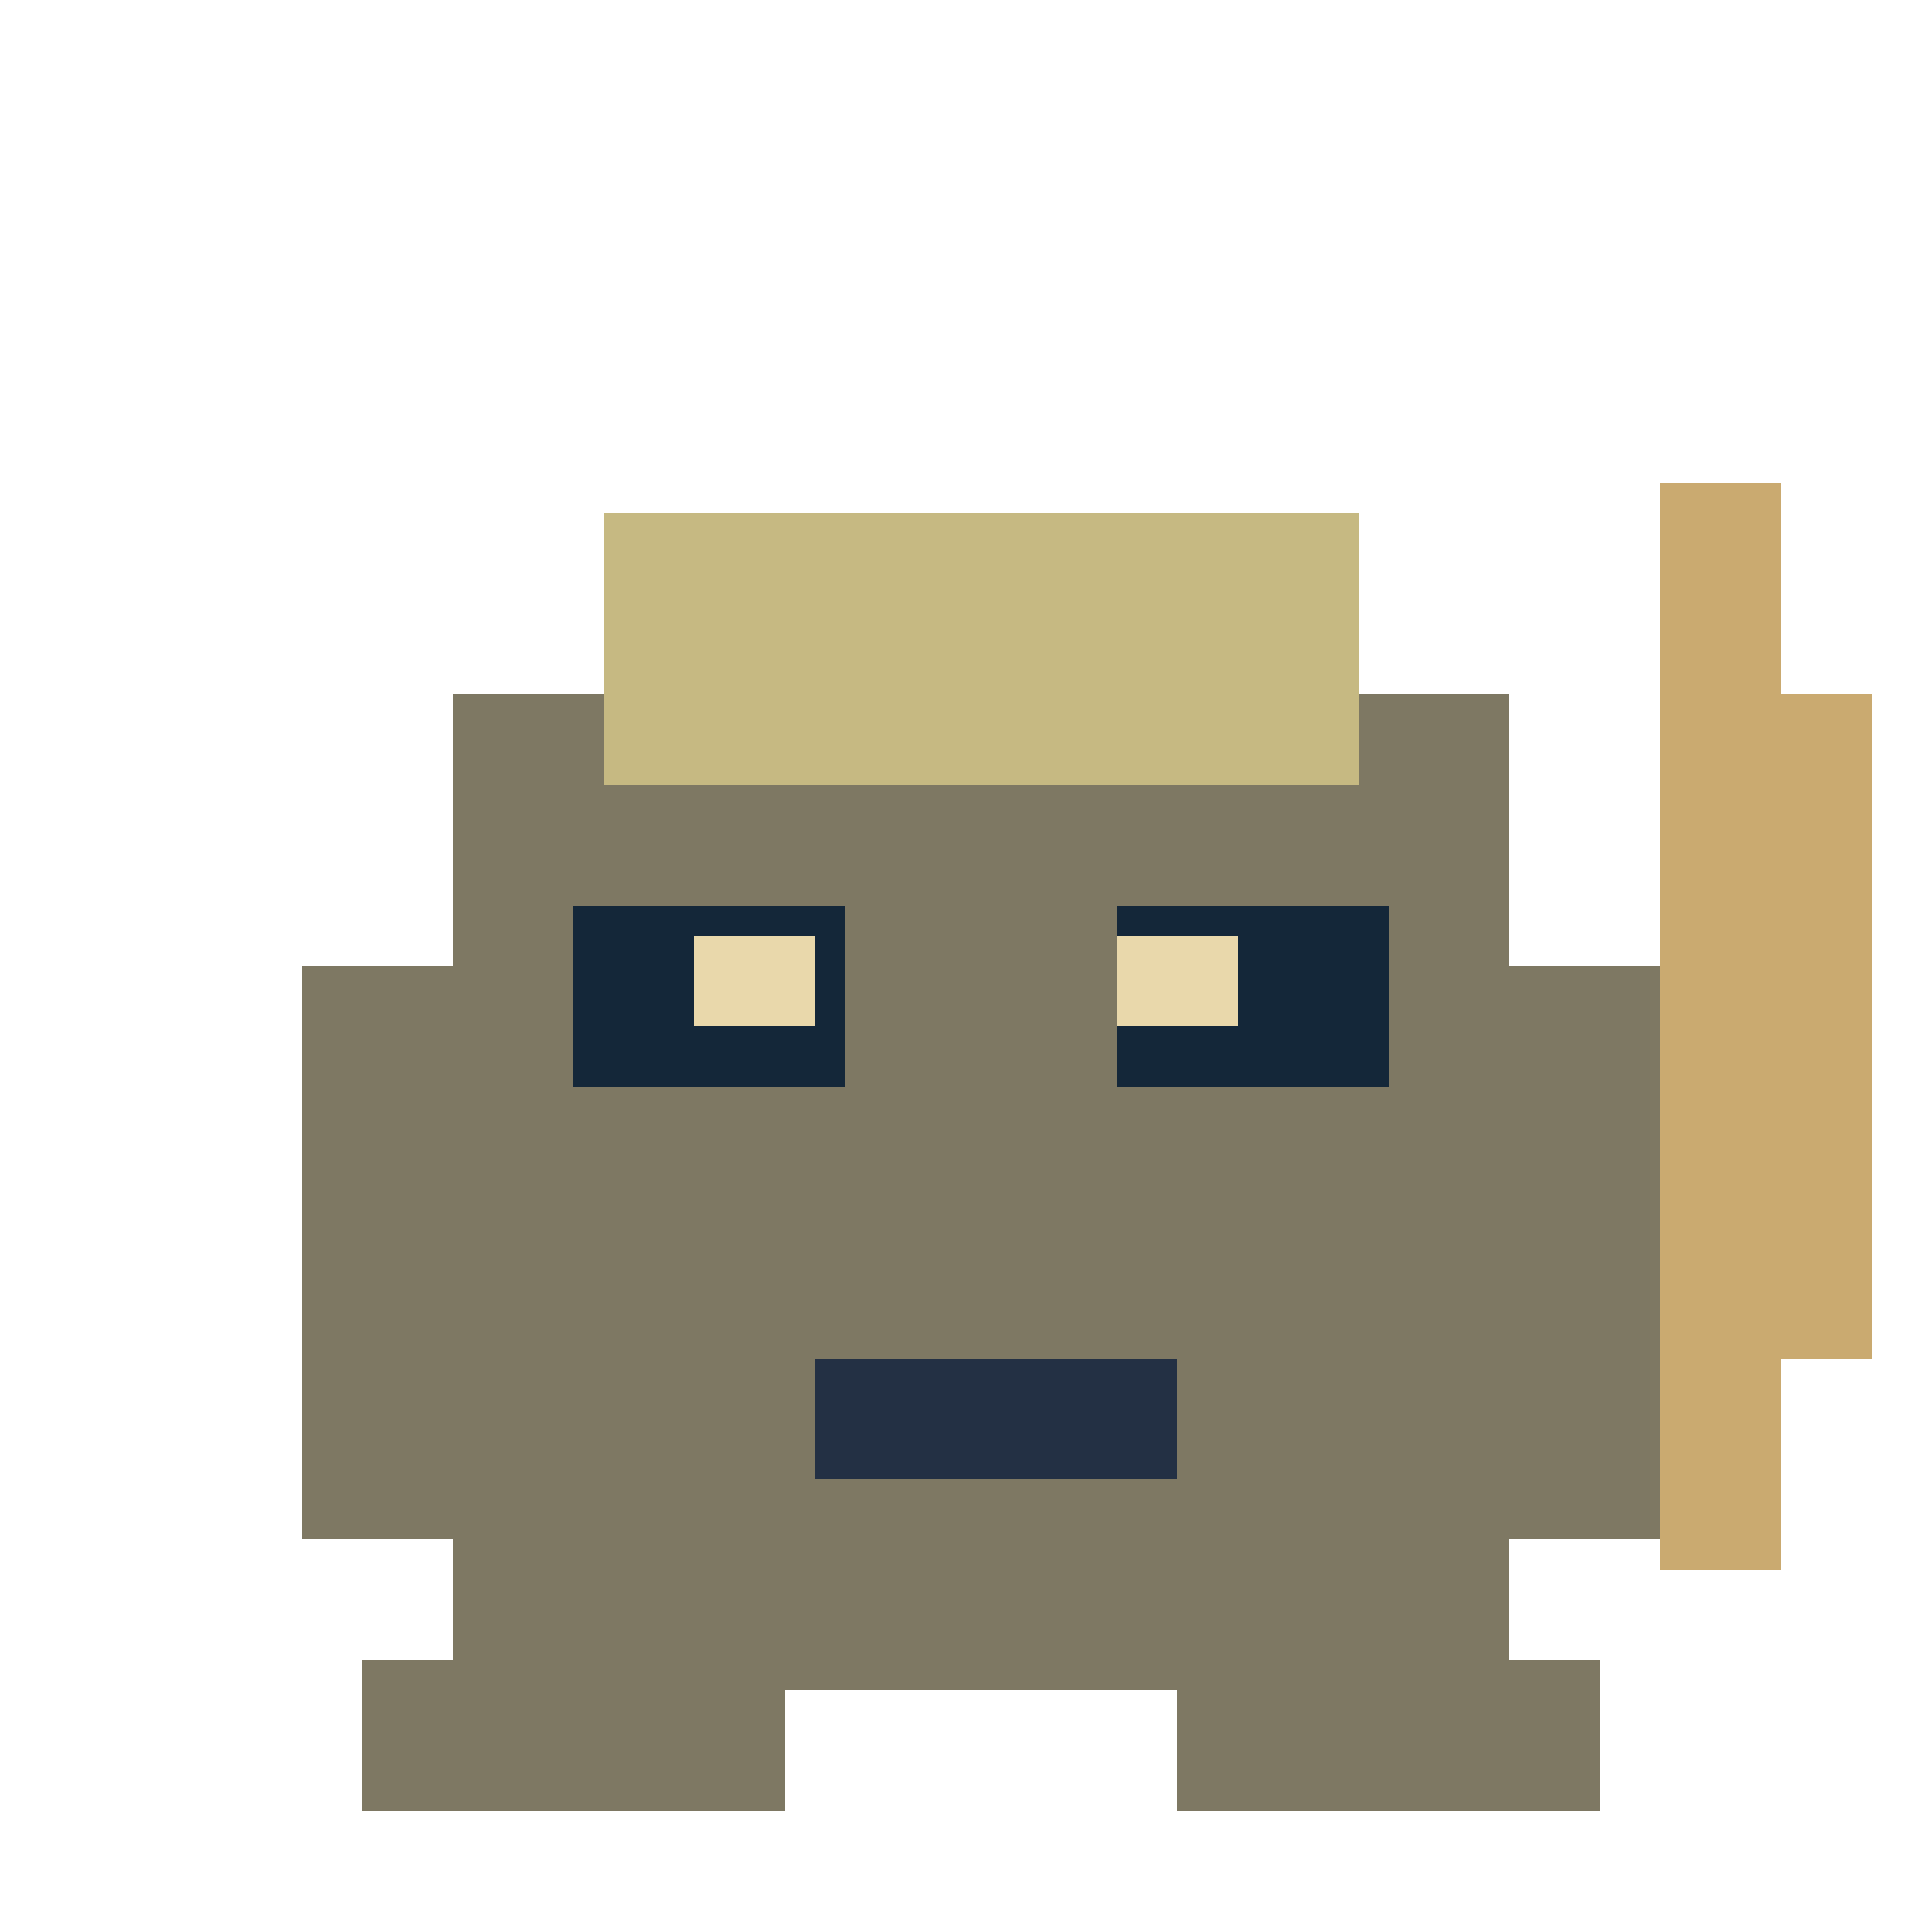
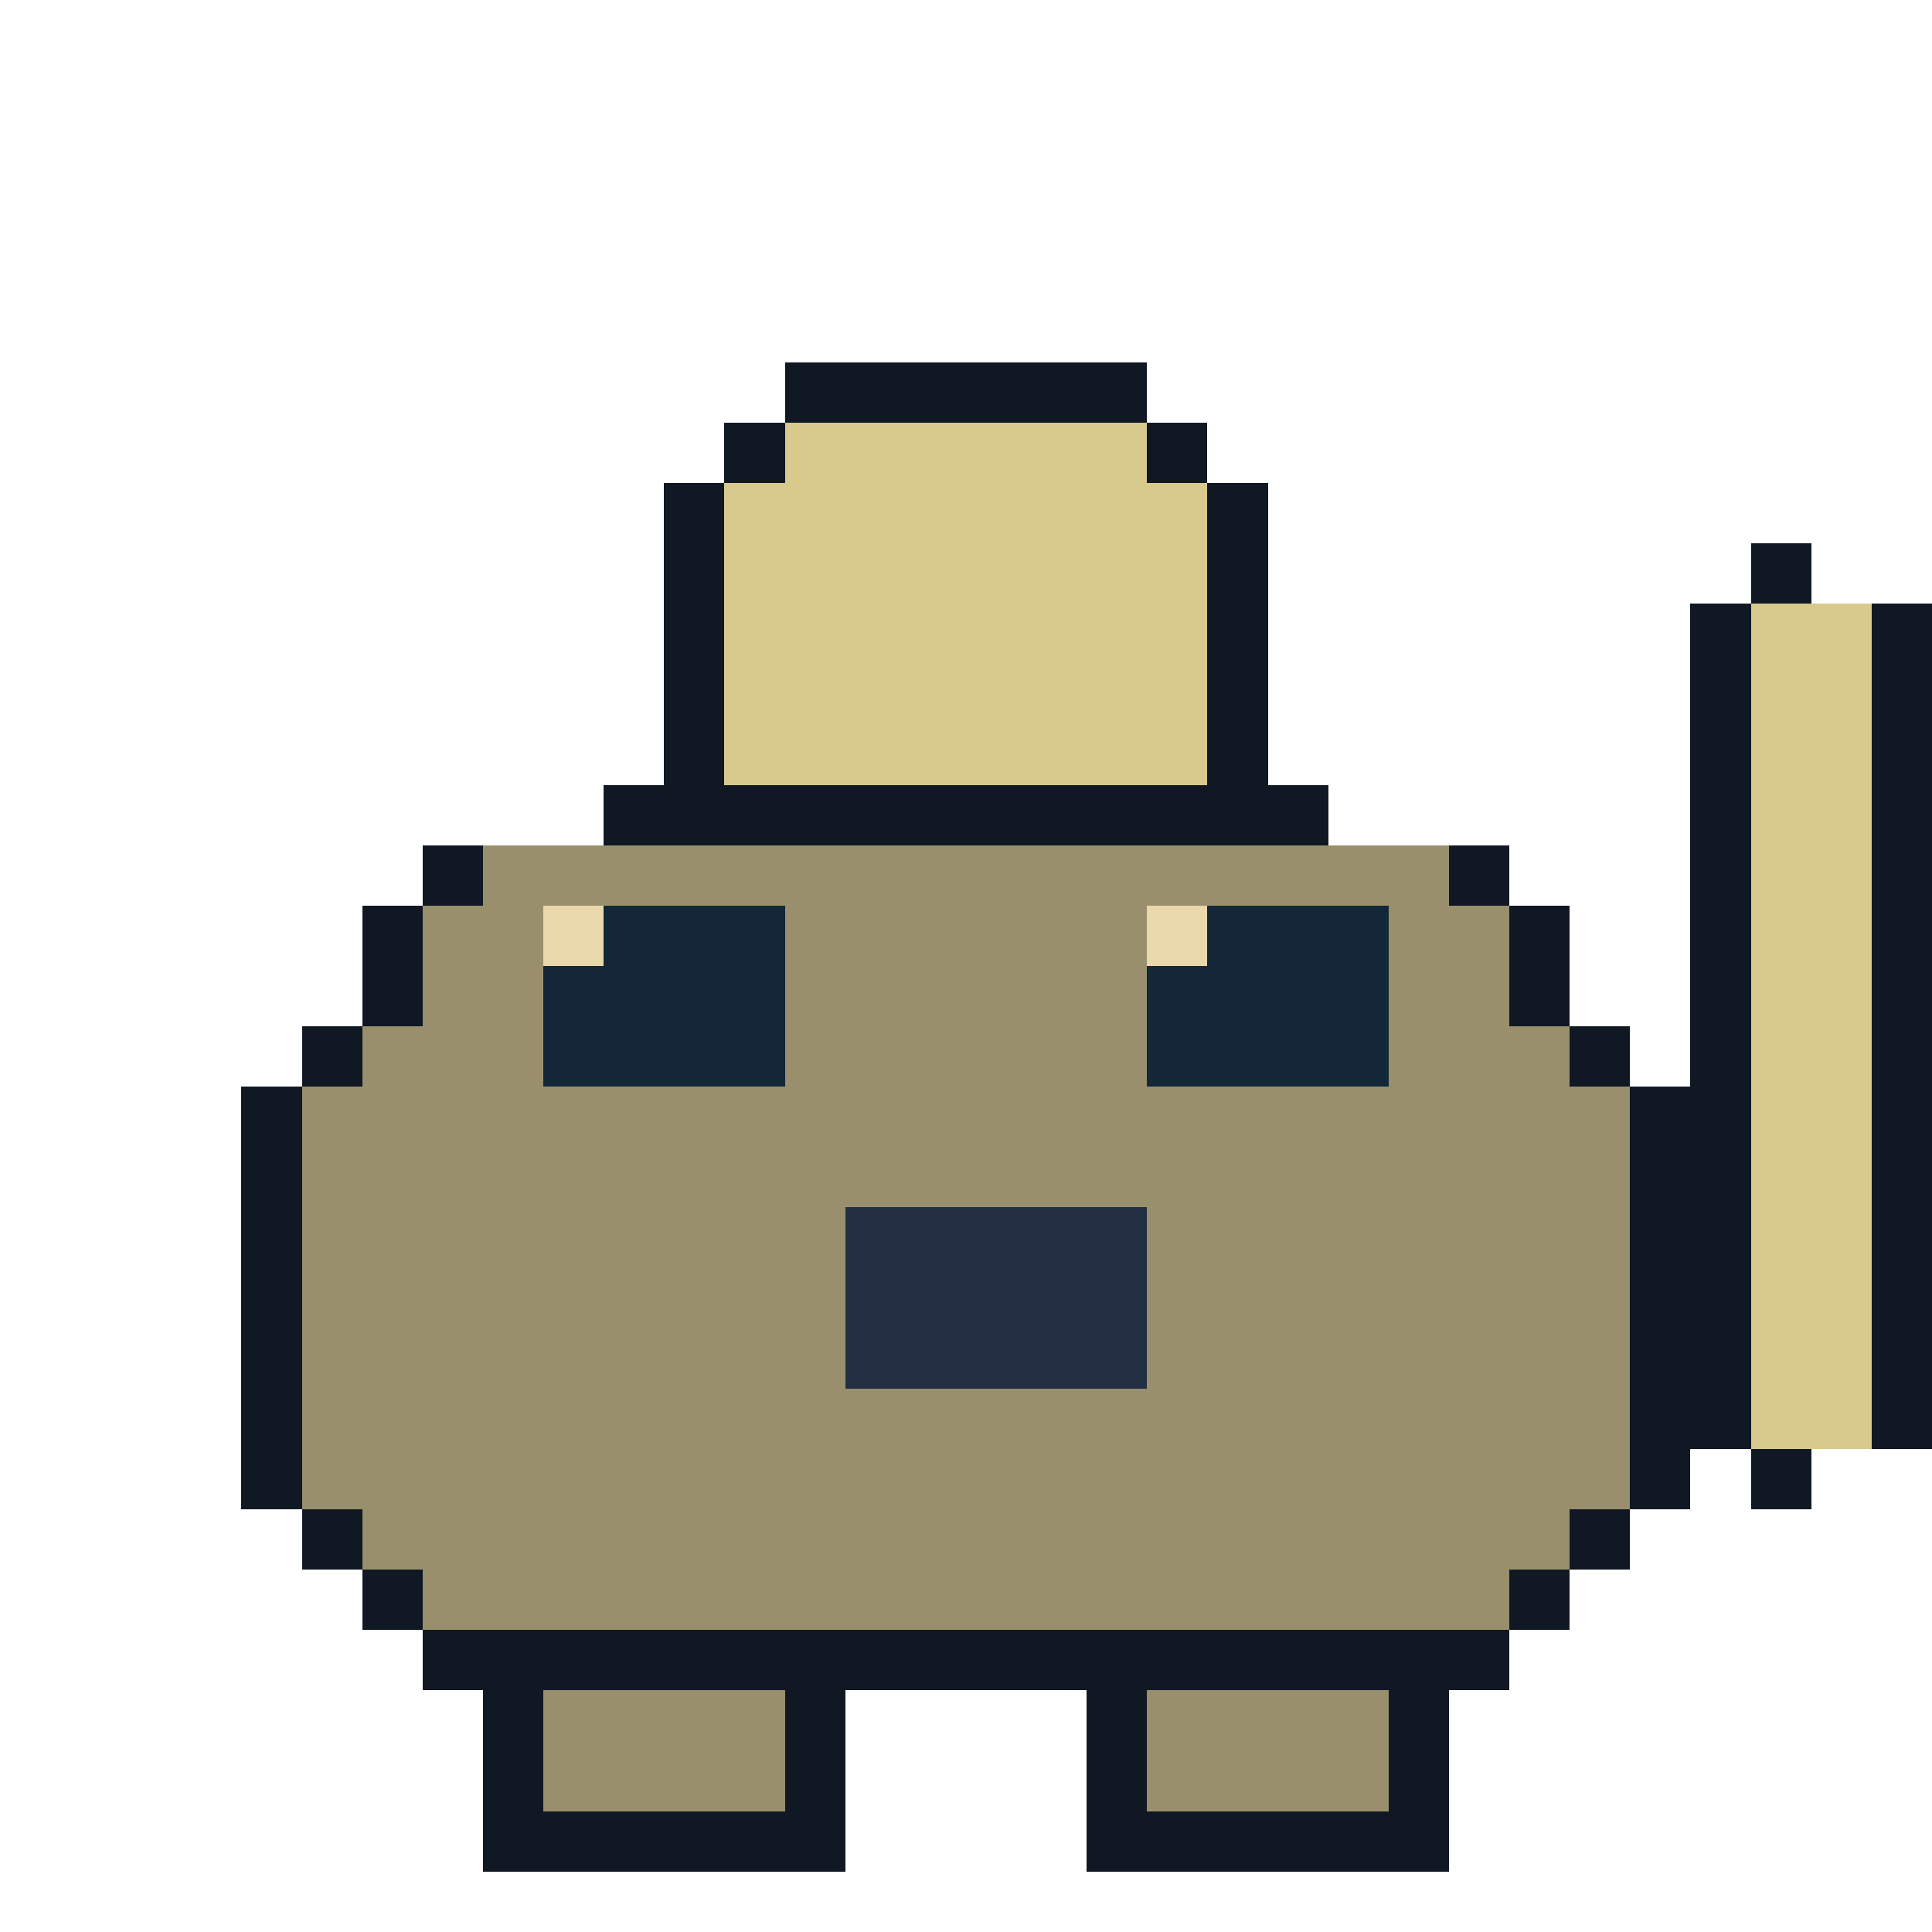
<svg xmlns="http://www.w3.org/2000/svg" width="64" height="64" viewBox="0 0 64 64" shape-rendering="crispEdges">
-   <rect x="15" y="23" width="35" height="33" fill="#7e7863" />
-   <rect x="10" y="32" width="45" height="19" fill="#7e7863" />
-   <rect x="20" y="17" width="25" height="9" fill="#c6b982" />
-   <rect x="19" y="30" width="9" height="6" fill="#142739" />
-   <rect x="37" y="30" width="9" height="6" fill="#142739" />
-   <rect x="23" y="31" width="4" height="3" fill="#e9d8ab" />
-   <rect x="37" y="31" width="4" height="3" fill="#e9d8ab" />
-   <rect x="27" y="45" width="12" height="4" fill="#233044" />
-   <rect x="12" y="55" width="14" height="5" fill="#7e7863" />
-   <rect x="39" y="55" width="14" height="5" fill="#7e7863" />
-   <rect x="55" y="16" width="4" height="36" fill="#caaa70" />
-   <rect x="59" y="23" width="3" height="22" fill="#caaa70" />
+   <rect x="26" y="12" width="12" height="2" fill="#101823" />
+   <rect x="24" y="14" width="2" height="2" fill="#101823" />
+   <rect x="26" y="14" width="12" height="2" fill="#d8c98d" />
+   <rect x="38" y="14" width="2" height="2" fill="#101823" />
+   <rect x="22" y="16" width="2" height="2" fill="#101823" />
+   <rect x="24" y="16" width="16" height="2" fill="#d8c98d" />
+   <rect x="40" y="16" width="2" height="2" fill="#101823" />
+   <rect x="22" y="18" width="2" height="2" fill="#101823" />
+   <rect x="24" y="18" width="16" height="2" fill="#d8c98d" />
+   <rect x="40" y="18" width="2" height="2" fill="#101823" />
+   <rect x="58" y="18" width="2" height="2" fill="#101823" />
+   <rect x="22" y="20" width="2" height="2" fill="#101823" />
+   <rect x="24" y="20" width="16" height="2" fill="#d8c98d" />
+   <rect x="40" y="20" width="2" height="2" fill="#101823" />
+   <rect x="56" y="20" width="2" height="2" fill="#101823" />
+   <rect x="58" y="20" width="4" height="2" fill="#d8c98d" />
+   <rect x="62" y="20" width="2" height="2" fill="#101823" />
+   <rect x="22" y="22" width="2" height="2" fill="#101823" />
+   <rect x="24" y="22" width="16" height="2" fill="#d8c98d" />
+   <rect x="40" y="22" width="2" height="2" fill="#101823" />
+   <rect x="56" y="22" width="2" height="2" fill="#101823" />
+   <rect x="58" y="22" width="4" height="2" fill="#d8c98d" />
+   <rect x="62" y="22" width="2" height="2" fill="#101823" />
+   <rect x="22" y="24" width="2" height="2" fill="#101823" />
+   <rect x="24" y="24" width="16" height="2" fill="#d8c98d" />
+   <rect x="40" y="24" width="2" height="2" fill="#101823" />
+   <rect x="56" y="24" width="2" height="2" fill="#101823" />
+   <rect x="58" y="24" width="4" height="2" fill="#d8c98d" />
+   <rect x="62" y="24" width="2" height="2" fill="#101823" />
+   <rect x="20" y="26" width="24" height="2" fill="#101823" />
+   <rect x="56" y="26" width="2" height="2" fill="#101823" />
+   <rect x="58" y="26" width="4" height="2" fill="#d8c98d" />
+   <rect x="62" y="26" width="2" height="2" fill="#101823" />
+   <rect x="14" y="28" width="2" height="2" fill="#101823" />
+   <rect x="16" y="28" width="32" height="2" fill="#9a8f6d" />
+   <rect x="48" y="28" width="2" height="2" fill="#101823" />
+   <rect x="56" y="28" width="2" height="2" fill="#101823" />
+   <rect x="58" y="28" width="4" height="2" fill="#d8c98d" />
+   <rect x="62" y="28" width="2" height="2" fill="#101823" />
+   <rect x="12" y="30" width="2" height="2" fill="#101823" />
+   <rect x="14" y="30" width="4" height="2" fill="#9a8f6d" />
+   <rect x="18" y="30" width="2" height="2" fill="#e9d8ab" />
+   <rect x="20" y="30" width="6" height="2" fill="#142739" />
+   <rect x="26" y="30" width="12" height="2" fill="#9a8f6d" />
+   <rect x="38" y="30" width="2" height="2" fill="#e9d8ab" />
+   <rect x="40" y="30" width="6" height="2" fill="#142739" />
+   <rect x="46" y="30" width="4" height="2" fill="#9a8f6d" />
+   <rect x="50" y="30" width="2" height="2" fill="#101823" />
+   <rect x="56" y="30" width="2" height="2" fill="#101823" />
+   <rect x="58" y="30" width="4" height="2" fill="#d8c98d" />
+   <rect x="62" y="30" width="2" height="2" fill="#101823" />
+   <rect x="12" y="32" width="2" height="2" fill="#101823" />
+   <rect x="14" y="32" width="4" height="2" fill="#9a8f6d" />
+   <rect x="18" y="32" width="8" height="2" fill="#142739" />
+   <rect x="26" y="32" width="12" height="2" fill="#9a8f6d" />
+   <rect x="38" y="32" width="8" height="2" fill="#142739" />
+   <rect x="46" y="32" width="4" height="2" fill="#9a8f6d" />
+   <rect x="50" y="32" width="2" height="2" fill="#101823" />
+   <rect x="56" y="32" width="2" height="2" fill="#101823" />
+   <rect x="58" y="32" width="4" height="2" fill="#d8c98d" />
+   <rect x="62" y="32" width="2" height="2" fill="#101823" />
+   <rect x="10" y="34" width="2" height="2" fill="#101823" />
+   <rect x="12" y="34" width="6" height="2" fill="#9a8f6d" />
+   <rect x="18" y="34" width="8" height="2" fill="#142739" />
+   <rect x="26" y="34" width="12" height="2" fill="#9a8f6d" />
+   <rect x="38" y="34" width="8" height="2" fill="#142739" />
+   <rect x="46" y="34" width="6" height="2" fill="#9a8f6d" />
+   <rect x="52" y="34" width="2" height="2" fill="#101823" />
+   <rect x="56" y="34" width="2" height="2" fill="#101823" />
+   <rect x="58" y="34" width="4" height="2" fill="#d8c98d" />
+   <rect x="62" y="34" width="2" height="2" fill="#101823" />
+   <rect x="8" y="36" width="2" height="2" fill="#101823" />
+   <rect x="10" y="36" width="44" height="2" fill="#9a8f6d" />
+   <rect x="54" y="36" width="4" height="2" fill="#101823" />
+   <rect x="58" y="36" width="4" height="2" fill="#d8c98d" />
+   <rect x="62" y="36" width="2" height="2" fill="#101823" />
+   <rect x="8" y="38" width="2" height="2" fill="#101823" />
+   <rect x="10" y="38" width="44" height="2" fill="#9a8f6d" />
+   <rect x="54" y="38" width="4" height="2" fill="#101823" />
+   <rect x="58" y="38" width="4" height="2" fill="#d8c98d" />
+   <rect x="62" y="38" width="2" height="2" fill="#101823" />
+   <rect x="8" y="40" width="2" height="2" fill="#101823" />
+   <rect x="10" y="40" width="18" height="2" fill="#9a8f6d" />
+   <rect x="28" y="40" width="10" height="2" fill="#233044" />
+   <rect x="38" y="40" width="16" height="2" fill="#9a8f6d" />
+   <rect x="54" y="40" width="4" height="2" fill="#101823" />
+   <rect x="58" y="40" width="4" height="2" fill="#d8c98d" />
+   <rect x="62" y="40" width="2" height="2" fill="#101823" />
+   <rect x="8" y="42" width="2" height="2" fill="#101823" />
+   <rect x="10" y="42" width="18" height="2" fill="#9a8f6d" />
+   <rect x="28" y="42" width="10" height="2" fill="#233044" />
+   <rect x="38" y="42" width="16" height="2" fill="#9a8f6d" />
+   <rect x="54" y="42" width="4" height="2" fill="#101823" />
+   <rect x="58" y="42" width="4" height="2" fill="#d8c98d" />
+   <rect x="62" y="42" width="2" height="2" fill="#101823" />
+   <rect x="8" y="44" width="2" height="2" fill="#101823" />
+   <rect x="10" y="44" width="18" height="2" fill="#9a8f6d" />
+   <rect x="28" y="44" width="10" height="2" fill="#233044" />
+   <rect x="38" y="44" width="16" height="2" fill="#9a8f6d" />
+   <rect x="54" y="44" width="4" height="2" fill="#101823" />
+   <rect x="58" y="44" width="4" height="2" fill="#d8c98d" />
+   <rect x="62" y="44" width="2" height="2" fill="#101823" />
+   <rect x="8" y="46" width="2" height="2" fill="#101823" />
+   <rect x="10" y="46" width="44" height="2" fill="#9a8f6d" />
+   <rect x="54" y="46" width="4" height="2" fill="#101823" />
+   <rect x="58" y="46" width="4" height="2" fill="#d8c98d" />
+   <rect x="62" y="46" width="2" height="2" fill="#101823" />
+   <rect x="8" y="48" width="2" height="2" fill="#101823" />
+   <rect x="10" y="48" width="44" height="2" fill="#9a8f6d" />
+   <rect x="54" y="48" width="2" height="2" fill="#101823" />
+   <rect x="58" y="48" width="2" height="2" fill="#101823" />
+   <rect x="10" y="50" width="2" height="2" fill="#101823" />
+   <rect x="12" y="50" width="40" height="2" fill="#9a8f6d" />
+   <rect x="52" y="50" width="2" height="2" fill="#101823" />
+   <rect x="12" y="52" width="2" height="2" fill="#101823" />
+   <rect x="14" y="52" width="36" height="2" fill="#9a8f6d" />
+   <rect x="50" y="52" width="2" height="2" fill="#101823" />
+   <rect x="14" y="54" width="36" height="2" fill="#101823" />
+   <rect x="16" y="56" width="2" height="2" fill="#101823" />
+   <rect x="18" y="56" width="8" height="2" fill="#9a8f6d" />
+   <rect x="26" y="56" width="2" height="2" fill="#101823" />
+   <rect x="36" y="56" width="2" height="2" fill="#101823" />
+   <rect x="38" y="56" width="8" height="2" fill="#9a8f6d" />
+   <rect x="46" y="56" width="2" height="2" fill="#101823" />
+   <rect x="16" y="58" width="2" height="2" fill="#101823" />
+   <rect x="18" y="58" width="8" height="2" fill="#9a8f6d" />
+   <rect x="26" y="58" width="2" height="2" fill="#101823" />
+   <rect x="36" y="58" width="2" height="2" fill="#101823" />
+   <rect x="38" y="58" width="8" height="2" fill="#9a8f6d" />
+   <rect x="46" y="58" width="2" height="2" fill="#101823" />
+   <rect x="16" y="60" width="12" height="2" fill="#101823" />
+   <rect x="36" y="60" width="12" height="2" fill="#101823" />
</svg>
